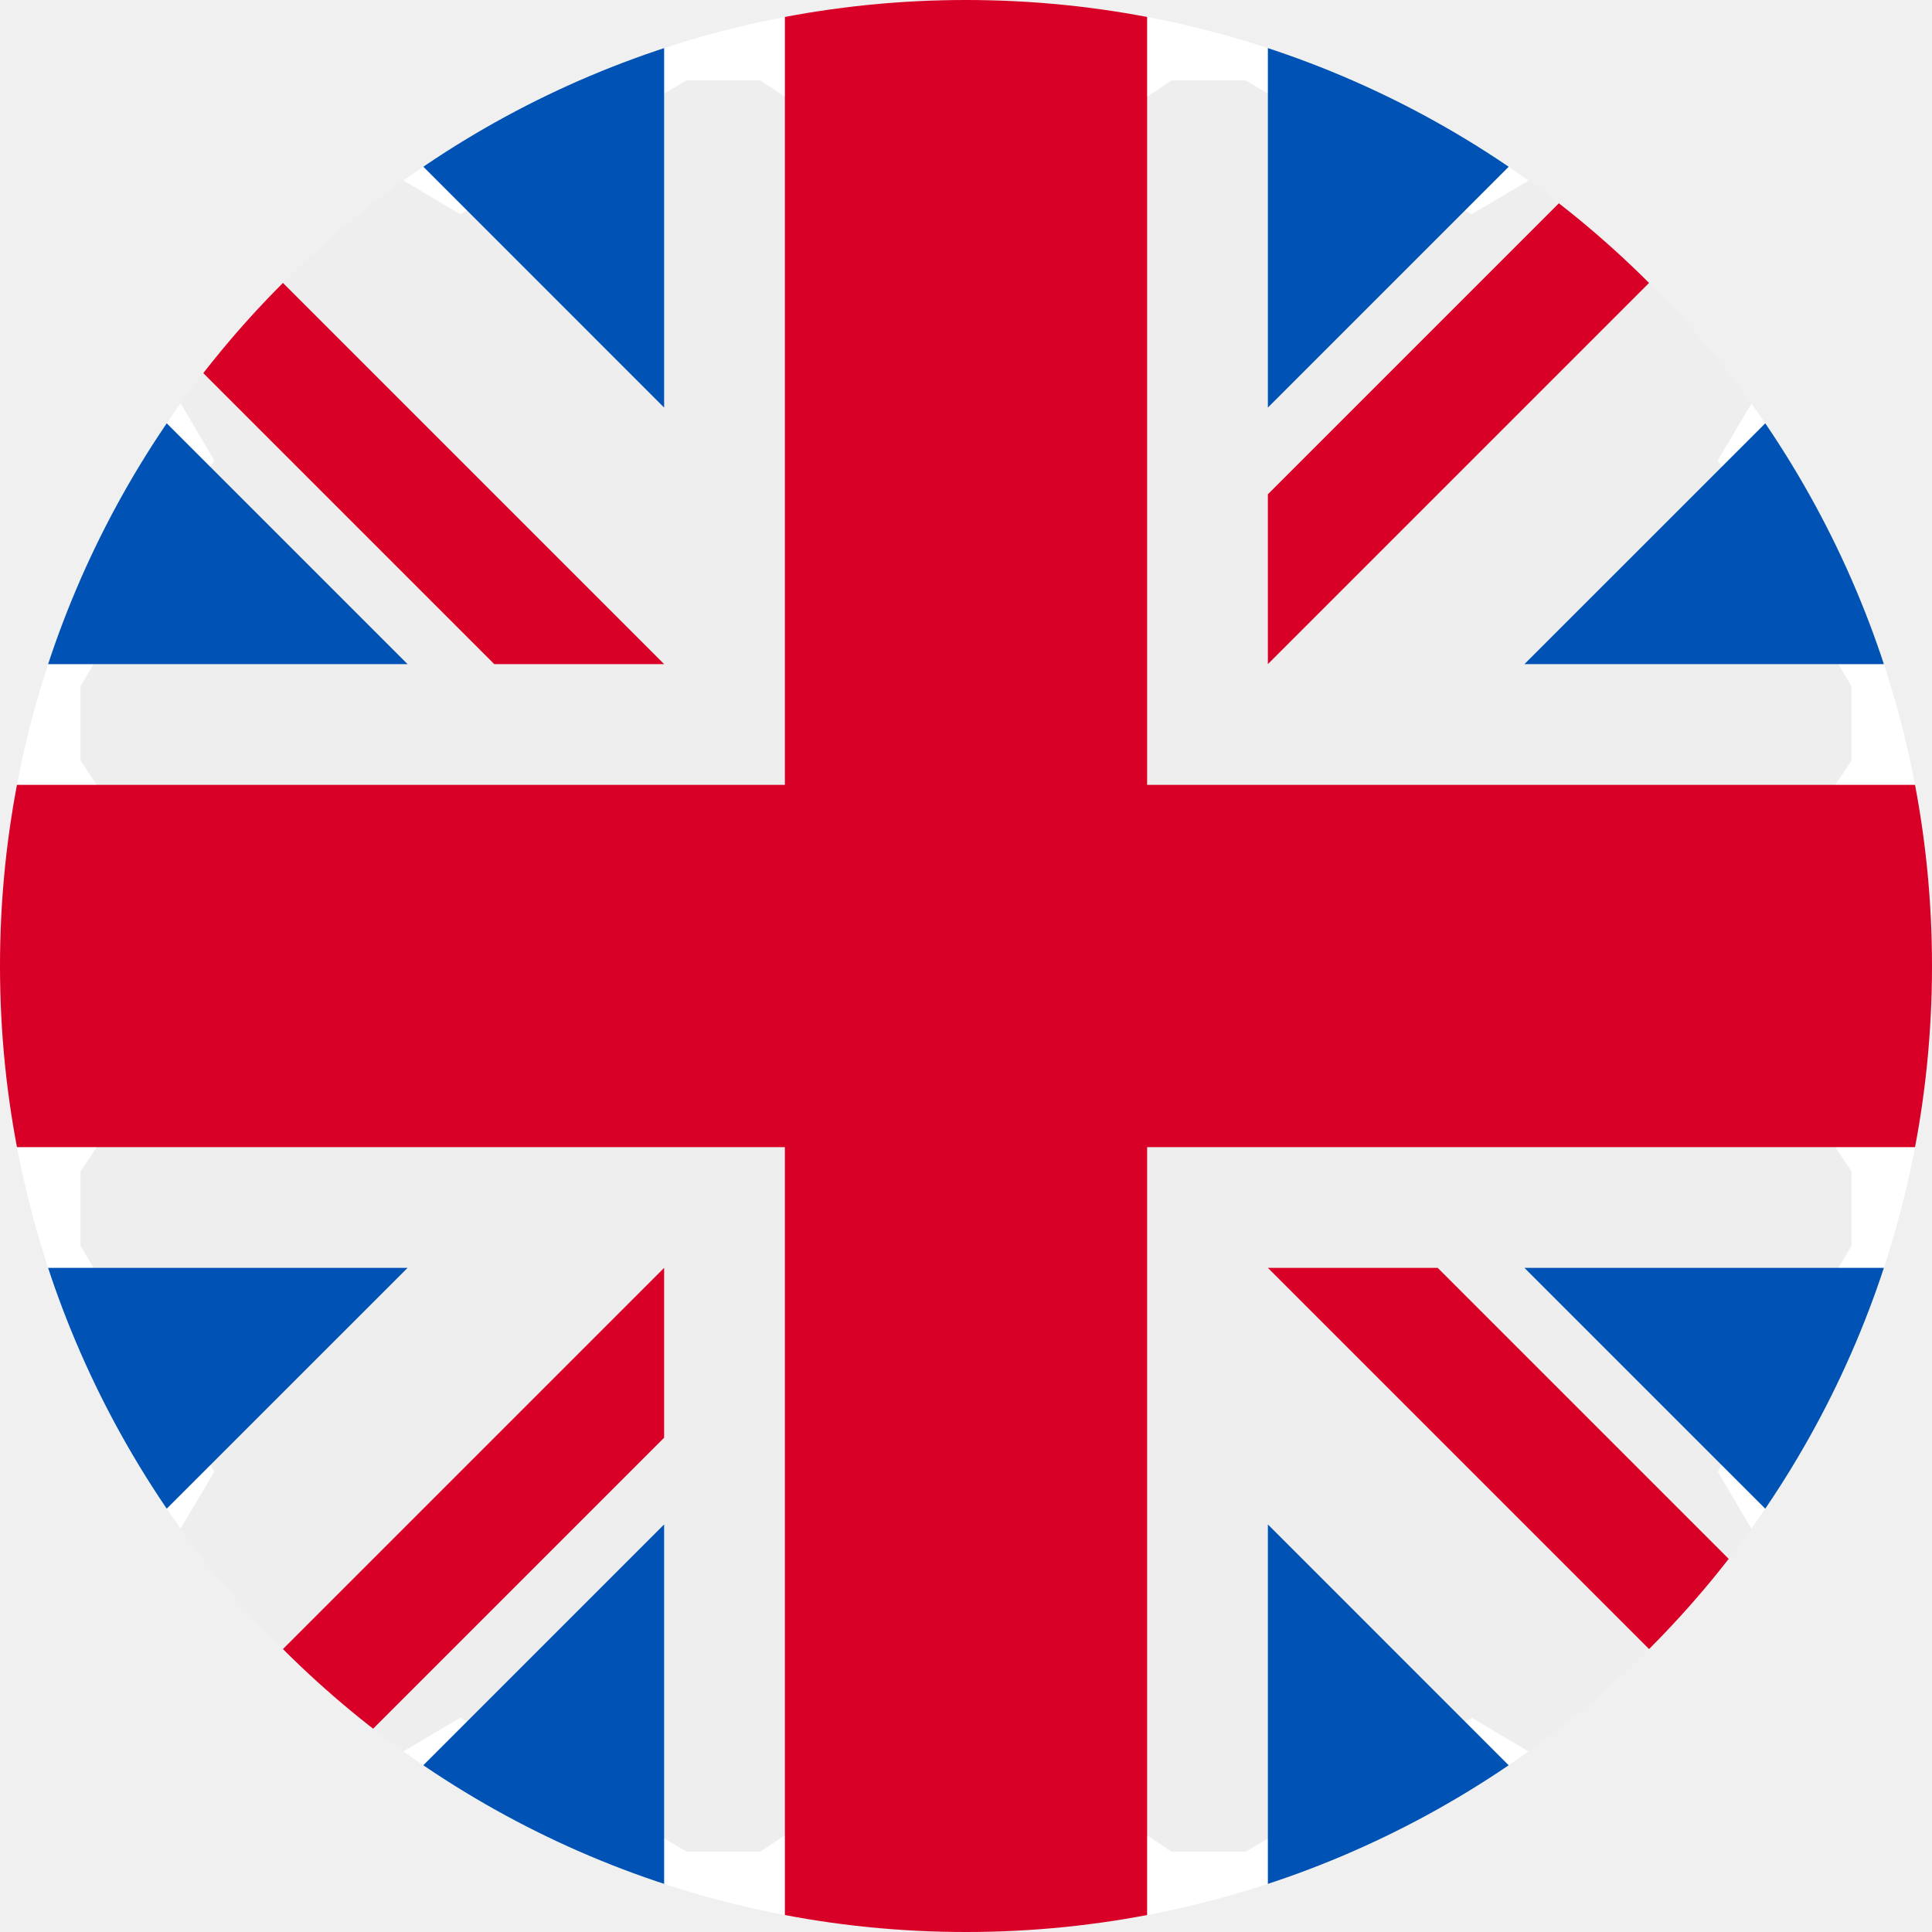
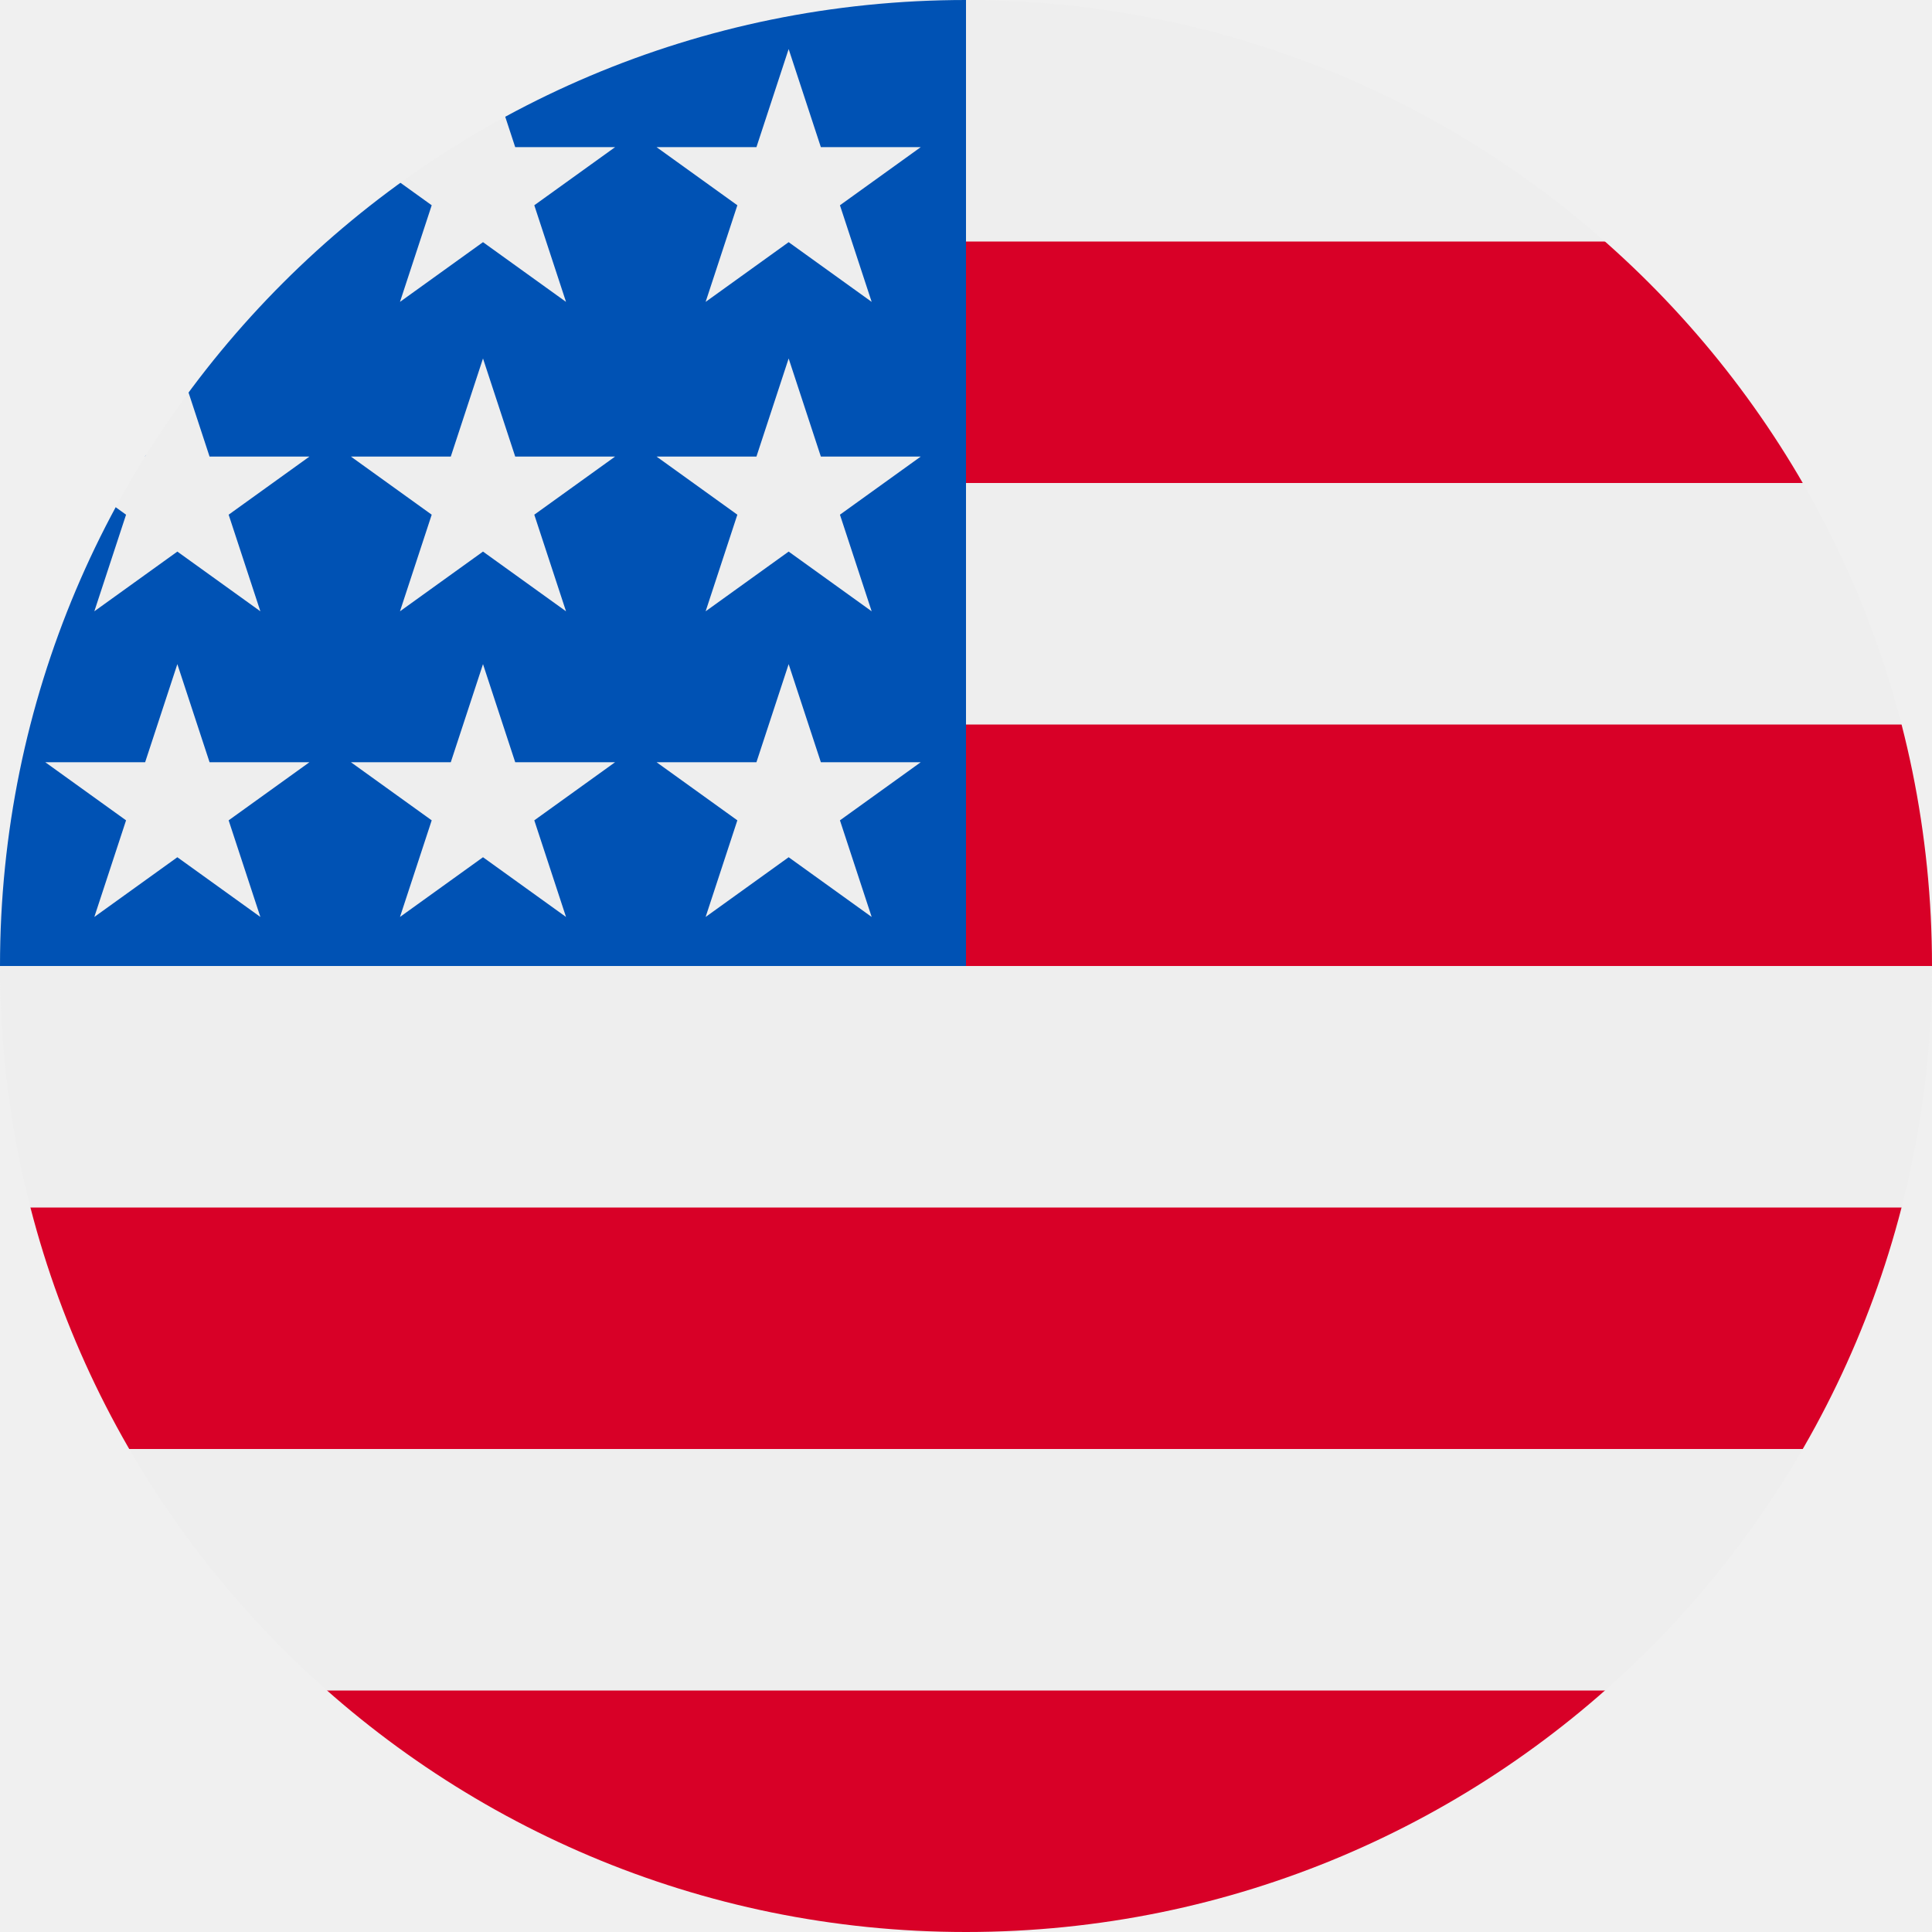
- <svg xmlns="http://www.w3.org/2000/svg" width="24" height="24" viewBox="0 0 24 24" fill="none">
-   <g clip-path="url(#bi70mw8j5a)">
-     <mask id="5o38qhey1b" style="mask-type:luminance" maskUnits="userSpaceOnUse" x="0" y="0" width="24" height="24">
-       <path d="M23.5 12c0 6.351-5.149 11.5-11.5 11.5S.5 18.351.5 12 5.649.5 12 .5 23.5 5.649 23.5 12z" fill="#fff" stroke="#fff" />
-     </mask>
-     <g mask="url(#5o38qhey1b)">
-       <path d="m.847 1.196.059-.168L.845.86.714.5H3.05l2.414 1.43.255.151.255-.15L8.387.5h1.212l2.124 1.416.277.185.277-.185L14.401.5h1.212l2.413 1.43.255.151.255-.15L20.95.5h.857l.998.347.169.059.167-.061.36-.131V3.05l-1.43 2.414-.151.255.15.255L23.5 8.387v1.212l-1.416 2.124-.185.277.185.277 1.416 2.124v1.212l-1.43 2.413-.151.255.15.255L23.5 20.95v.857l-.347.998-.059.169.061.167.131.36H20.95l-2.413-1.43-.255-.151-.255.15-2.413 1.431h-1.212l-2.124-1.416-.277-.185-.277.185L9.599 23.5H8.387l-2.413-1.43-.255-.151-.255.15L3.05 23.5h-.856l-.998-.347-.168-.059-.168.061-.36.131V20.95l1.43-2.413.151-.255-.15-.255L.5 15.613v-1.212l1.416-2.124.185-.277-.185-.277L.5 9.599V8.387l1.43-2.413.151-.255-.15-.255L.5 3.05v-.856l.347-.998z" fill="#EEE" stroke="#fff" />
-       <path d="M15.75 0v5.063L20.813 0H15.75zM24 3.188 18.937 8.25H24V3.187zM0 8.25h5.063L0 3.187V8.25zM3.188 0 8.25 5.063V0H3.187zM8.25 24v-5.063L3.187 24H8.25zM0 20.812l5.063-5.062H0v5.063zm24-5.062h-5.063L24 20.813V15.75zM20.812 24l-5.062-5.063V24h5.063z" fill="#0052B4" />
-       <path d="M0 0v2.11l6.14 6.14h2.11L0 0zm9.75 0v9.75H0v4.5h9.75V24h4.5v-9.75H24v-4.5h-9.75V0h-4.5zm12.14 0-6.14 6.14v2.11L24 0h-2.11zM8.25 15.75 0 24h2.11l6.14-6.14v-2.11zm7.5 0L24 24v-2.11l-6.14-6.14h-2.11z" fill="#D80027" />
-     </g>
+ <svg xmlns="http://www.w3.org/2000/svg" width="512" height="512" viewBox="0 0 512 512">
+   <mask id="a">
+     <circle cx="256" cy="256" r="256" fill="#fff" />
+   </mask>
+   <g mask="url(#a)">
+     <path fill="#eee" d="M256 0h256v64l-32 32 32 32v64l-32 32 32 32v64l-32 32 32 32v64l-256 32L0 448v-64l32-32-32-32v-64z" />
+     <path fill="#d80027" d="M224 64h288v64H224Zm0 128h288v64H256ZM0 320h512v64H0Zm0 128h512v64H0Z" />
+     <path fill="#0052b4" d="M0 0h256v256H0Z" />
+     <path fill="#eee" d="m187 243 57-41h-70l57 41-22-67zm-81 0 57-41H93l57 41-22-67zm-81 0 57-41H12l57 41-22-67zm162-81 57-41h-70l57 41-22-67zm-81 0 57-41H93l57 41-22-67zm-81 0 57-41H12l57 41-22-67Zm162-82 57-41h-70l57 41-22-67Zm-81 0 57-41H93l57 41-22-67zm-81 0 57-41H12l57 41-22-67Z" />
  </g>
-   <defs>
-     <clipPath id="bi70mw8j5a">
-       <path fill="#fff" d="M0 0h24v24H0z" />
-     </clipPath>
-   </defs>
</svg>
